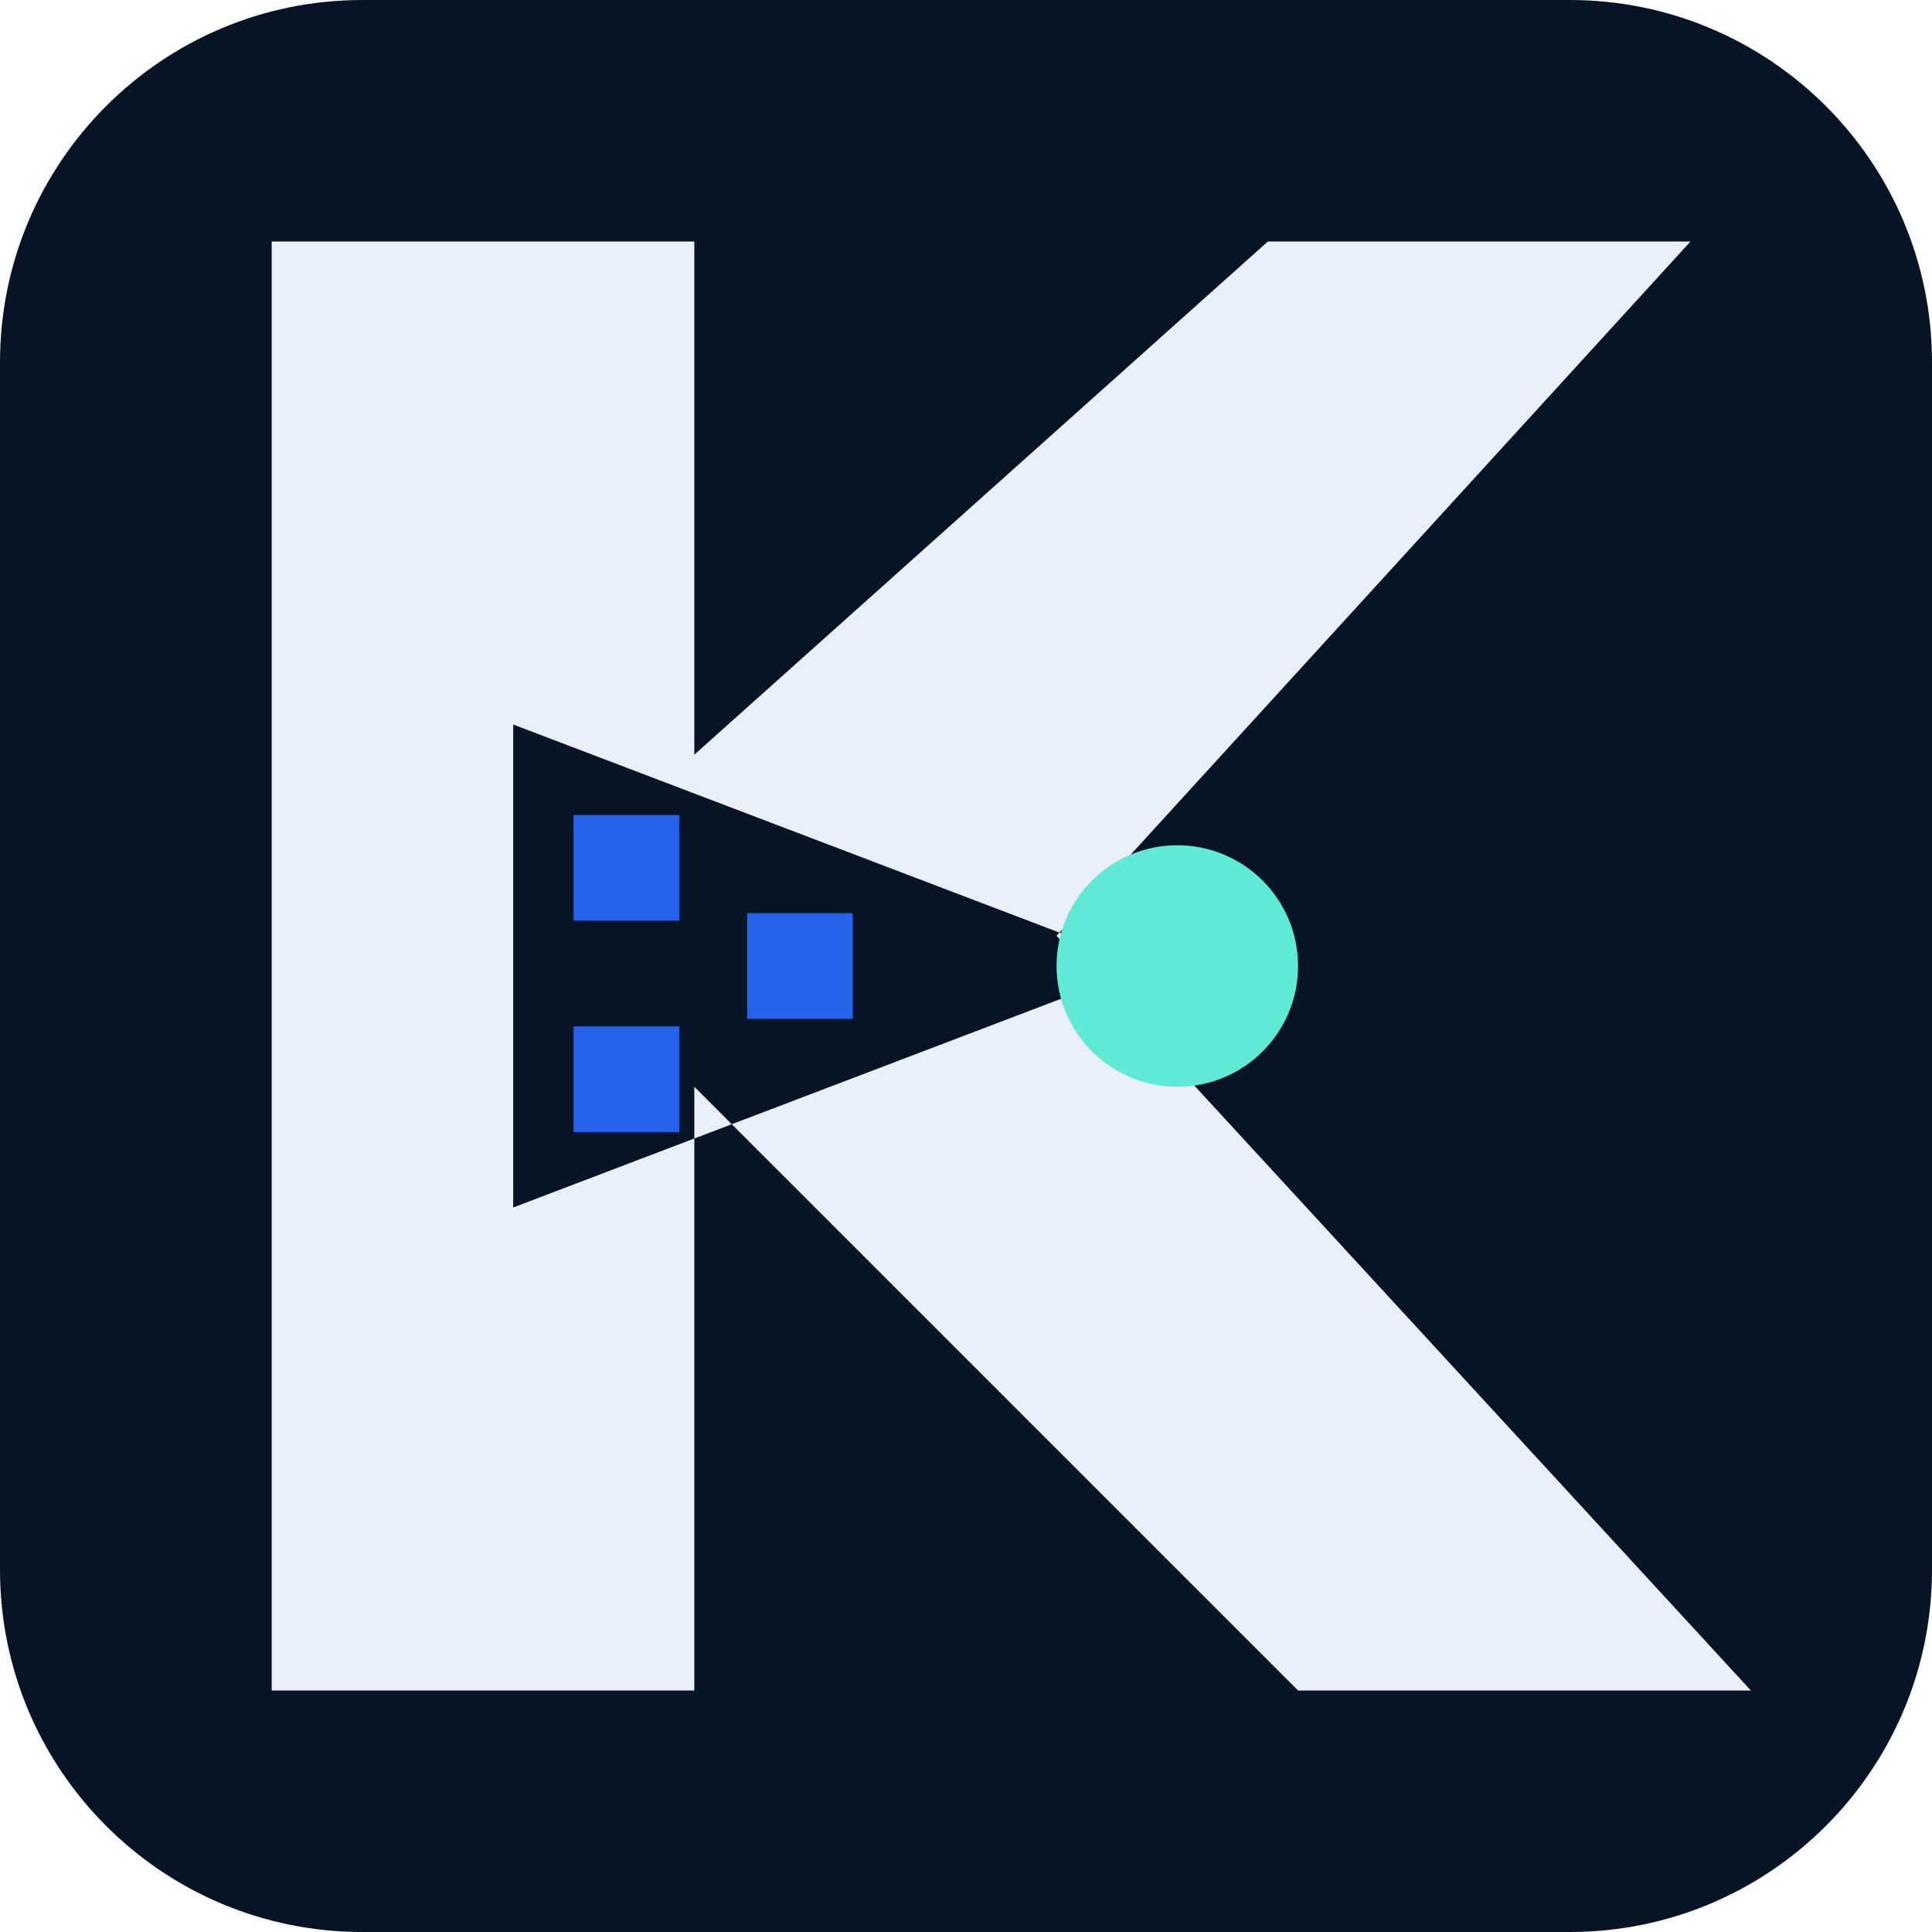
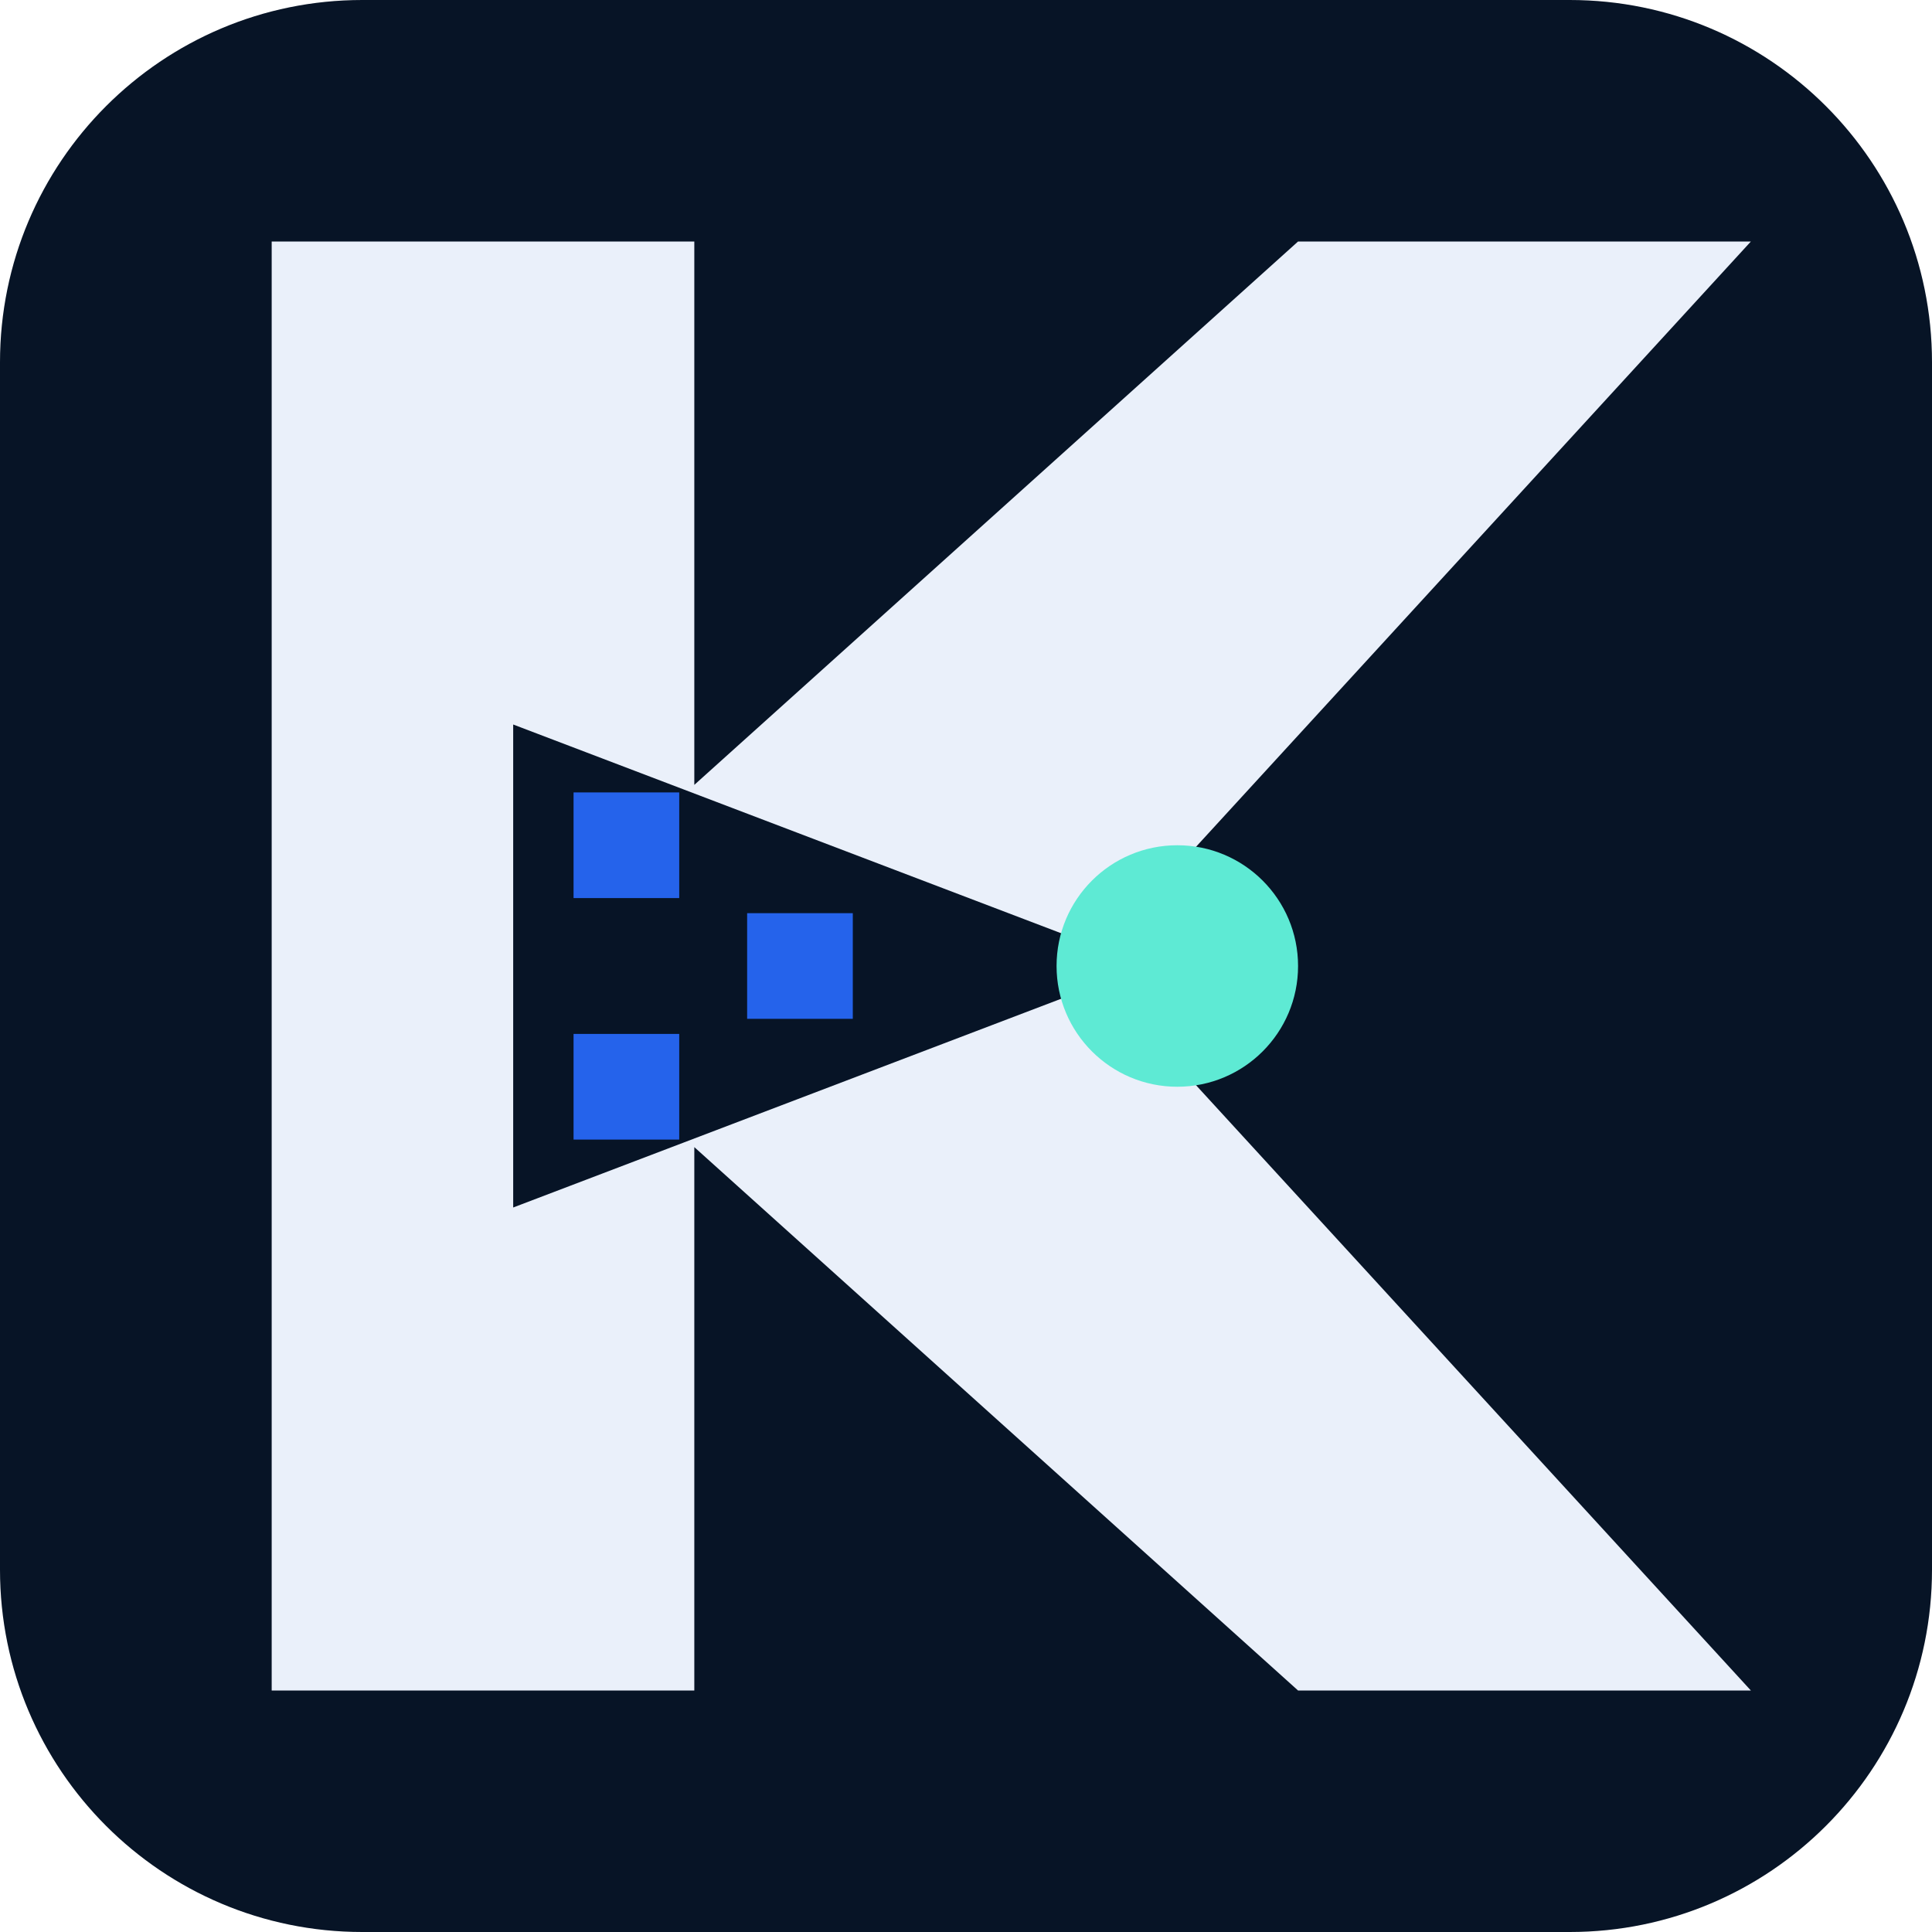
<svg xmlns="http://www.w3.org/2000/svg" viewBox="0 0 64 64" role="img" aria-labelledby="title">
  <rect width="64" height="64" rx="12" fill="#071426" />
  <g data-concept="collector-aperture">
-     <path fill="#eaf0fa" fill-rule="evenodd" d="M9 8h14v17L42 8h14L35 31l23 25H43L23 36v20H9zm8 16 21 8-21 8z" />
-     <path fill="#2563eb" d="M19 27h3.5v3.5h-3.5zm5.75 3.25h3.5v3.5h-3.5zM19 34h3.5v3.5h-3.5z" />
+     <path fill="#eaf0fa" fill-rule="evenodd" d="M9 8h14v18L43 8h15L36 32l22 24H43L23 38v18H9zm8 16 21 8-21 8z" />
+     <path fill="#2563eb" d="M19 26.25h3.5v3.5H19zm5.75 4h3.5v3.5h-3.5zM19 34.25h3.5v3.5H19z" />
    <circle cx="39" cy="32" r="4" fill="#5eead4" />
  </g>
</svg>
